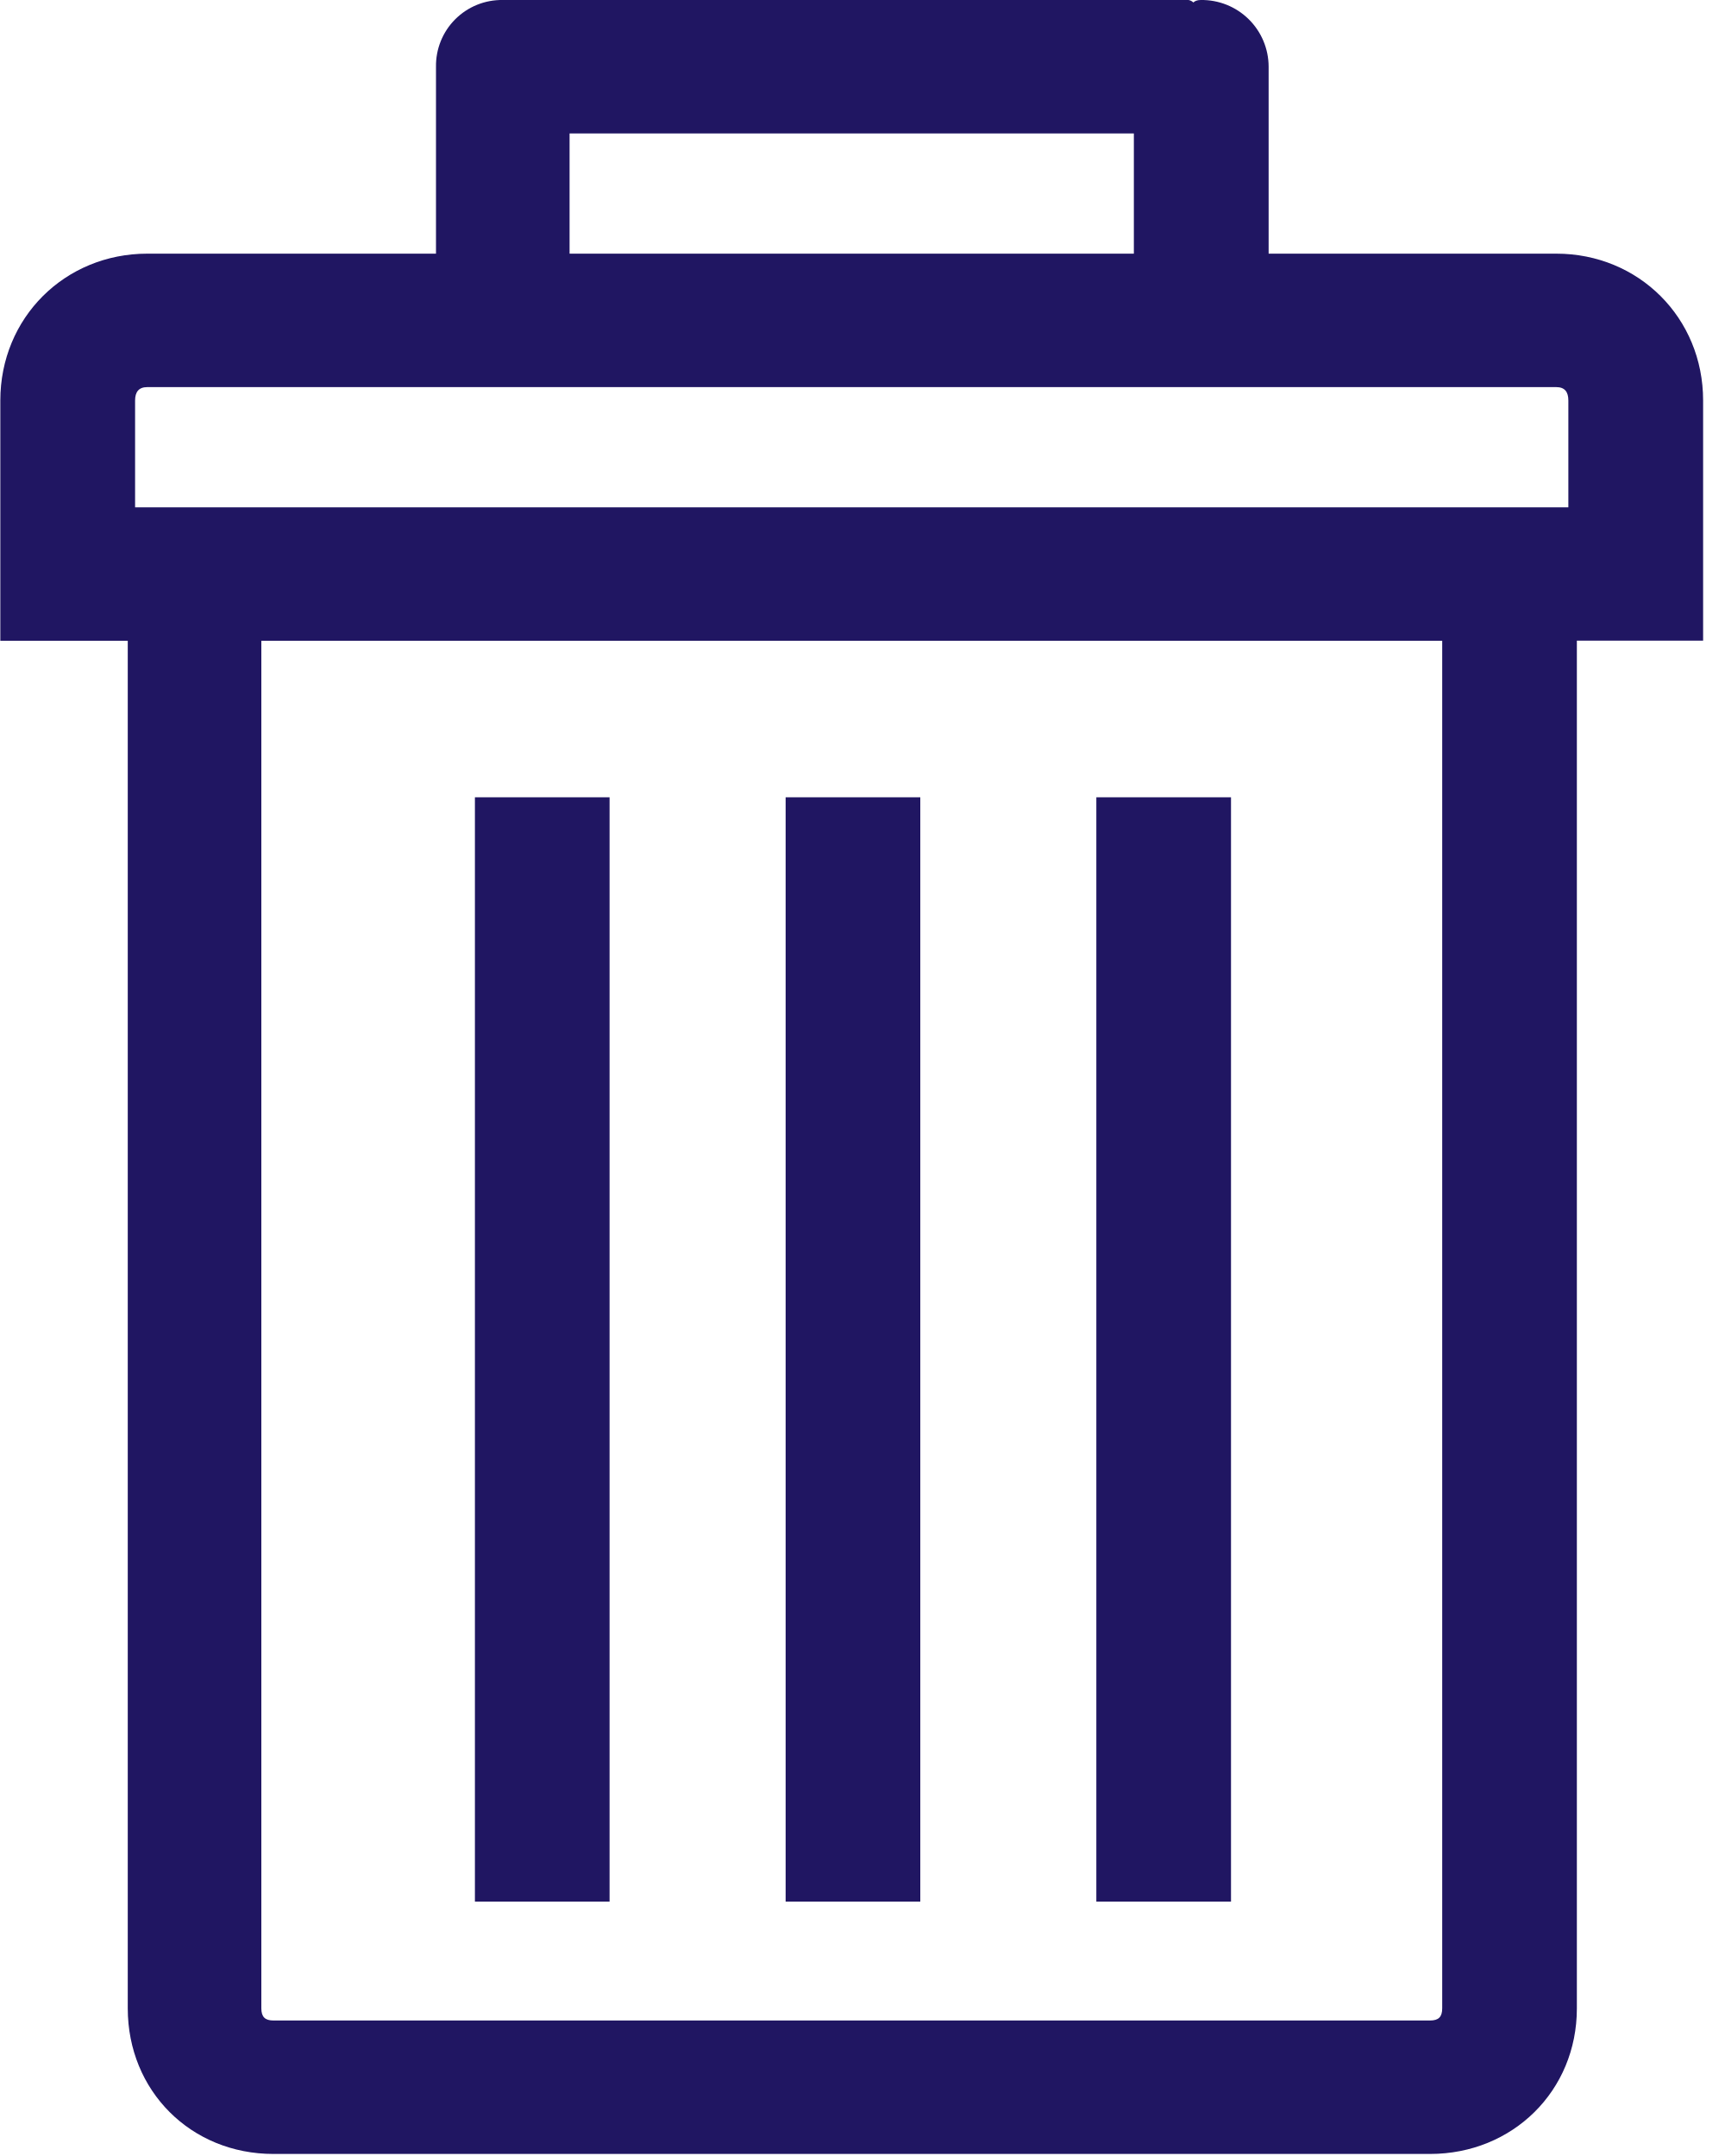
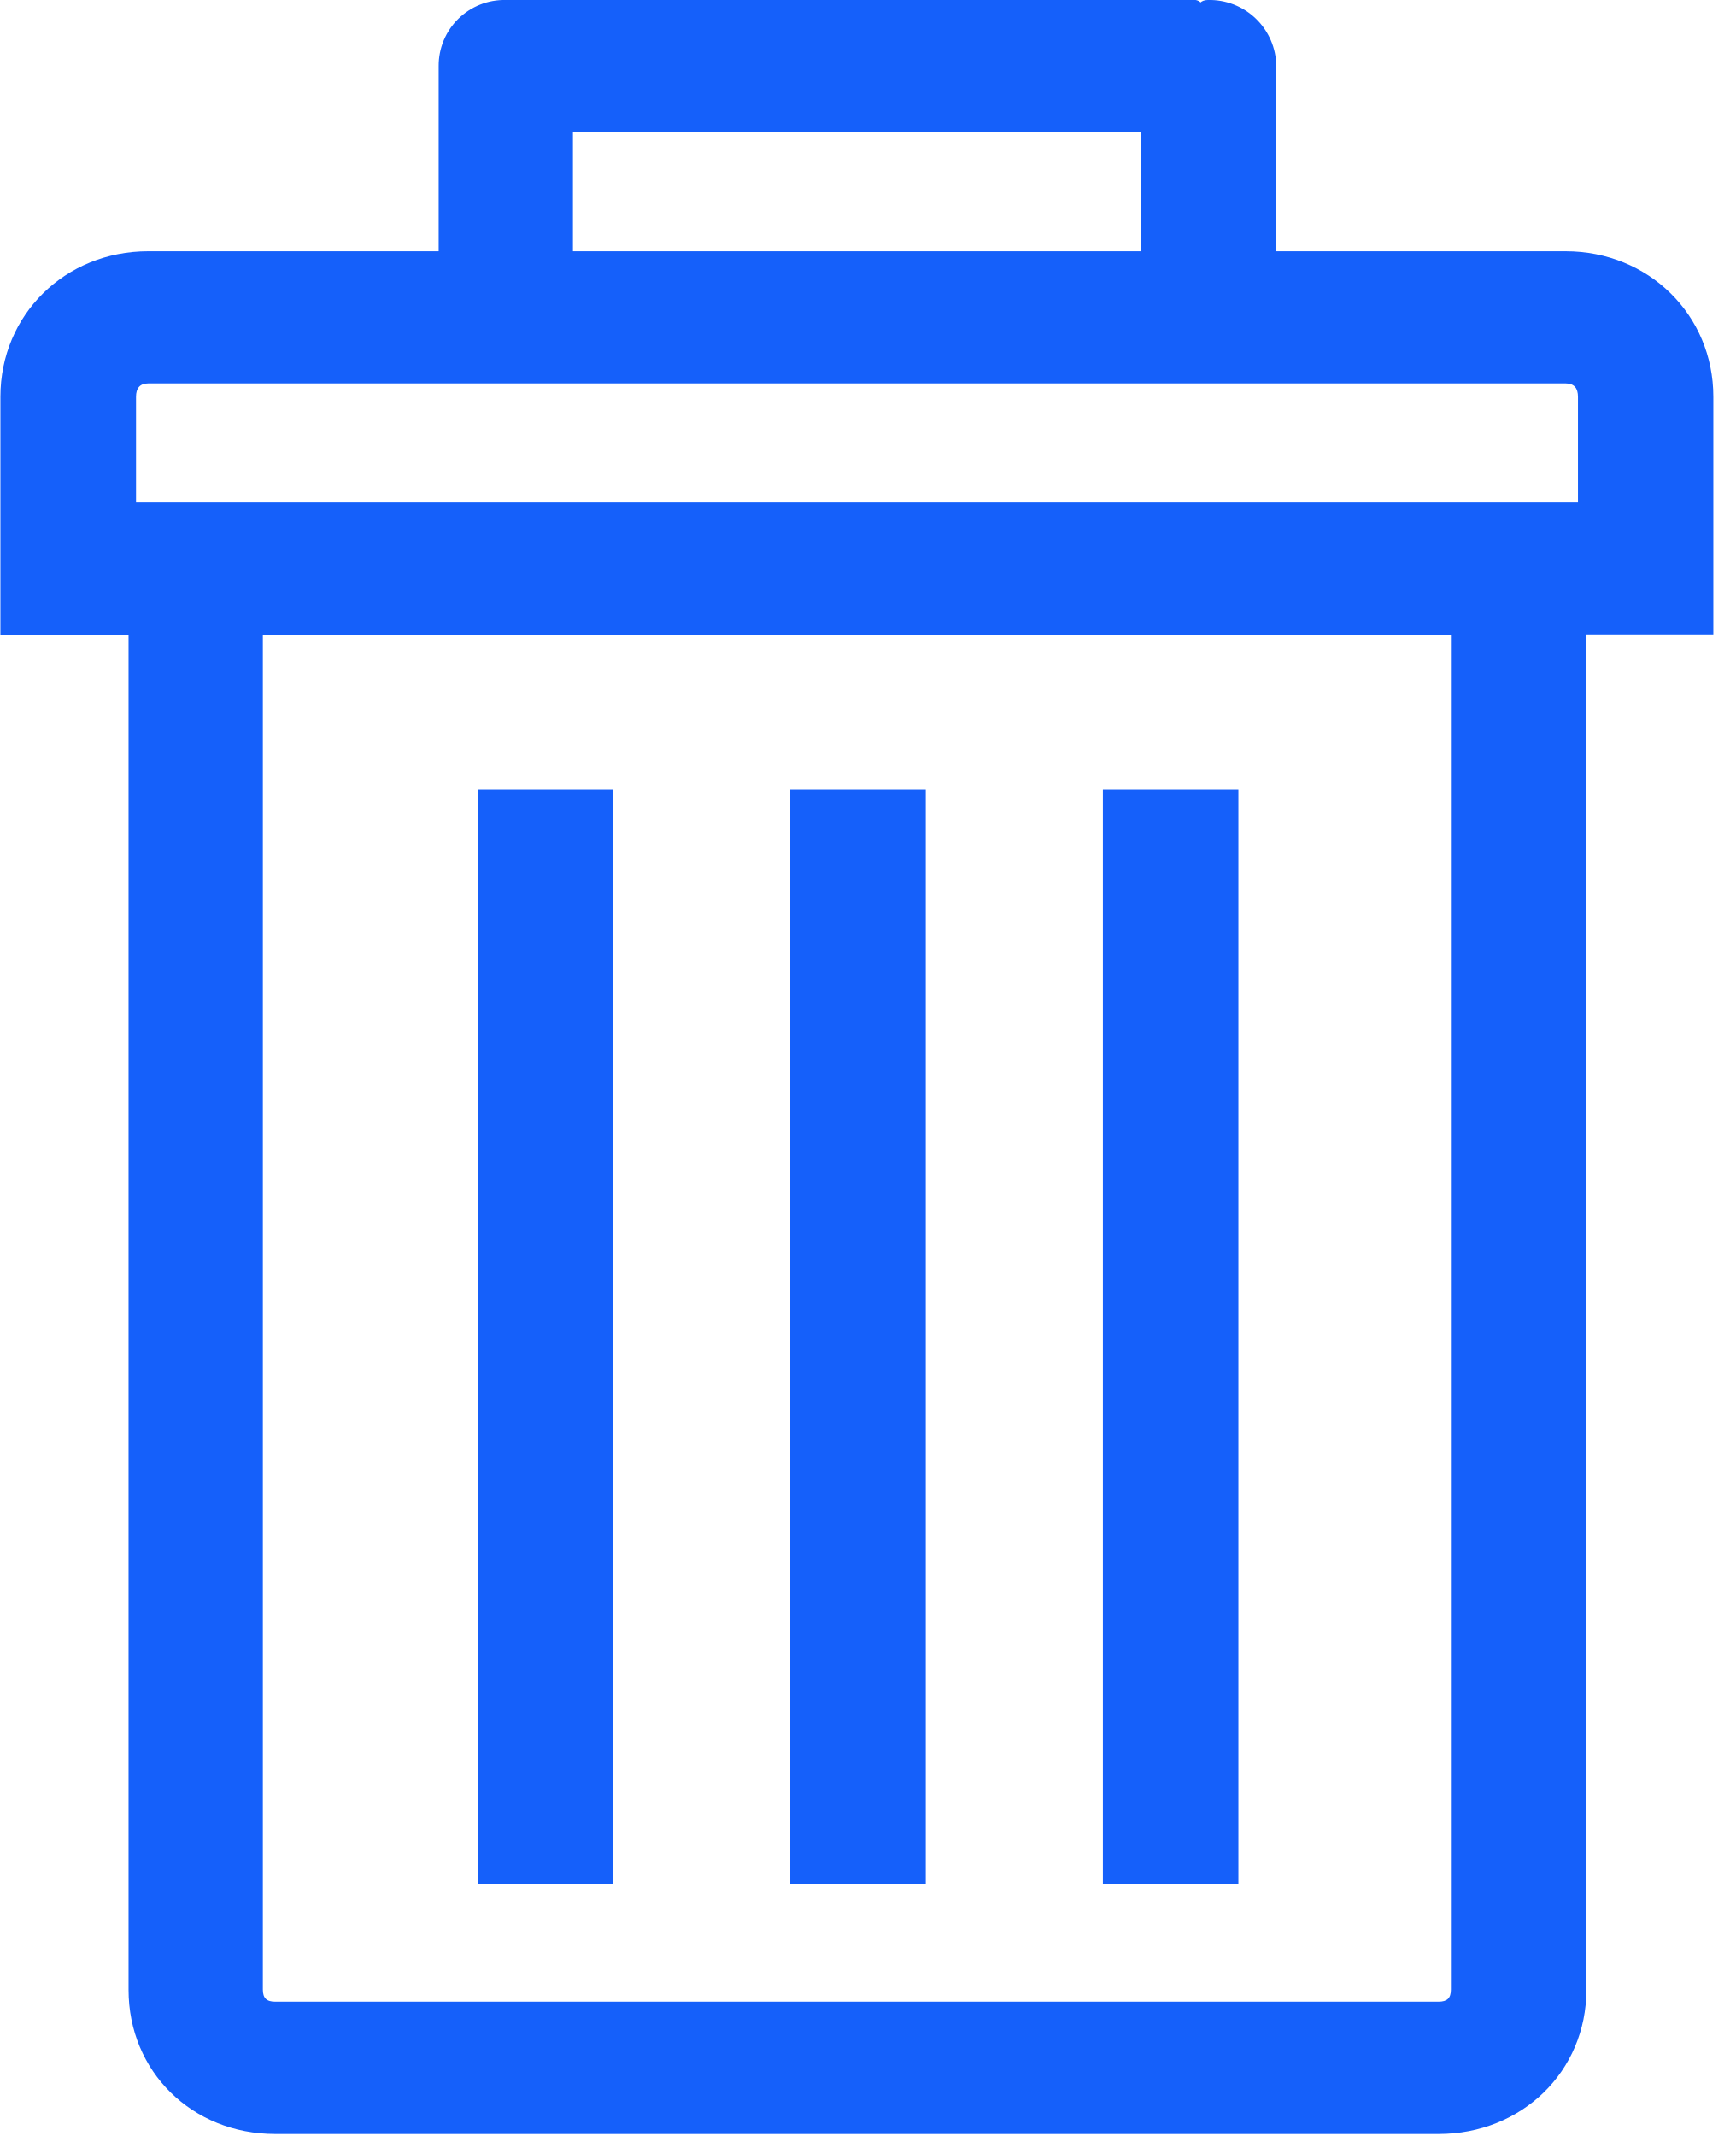
- <svg xmlns="http://www.w3.org/2000/svg" width="16" height="20" viewBox="0 0 16 20">
-   <g fill="#201662" fill-rule="evenodd">
-     <path fill-rule="nonzero" d="M14.435 2.353h-2.668V.619a.62.62 0 0 0-.63-.619c-.034 0-.057.011-.068.023A.086.086 0 0 0 11.024 0H4.664a.61.61 0 0 0-.62.62v1.733H1.367C.6 2.353.003 2.949.003 3.715v2.229h1.182V18.63c0 .766.586 1.351 1.351 1.351h10.728c.766 0 1.362-.585 1.362-1.35V5.943h1.171V3.715c0-.766-.597-1.362-1.362-1.362zM5.283 1.238h5.234v1.115H5.283V1.238zm8.094 17.392c0 .08-.034.113-.113.113H2.536c-.078 0-.112-.034-.112-.113V5.944h10.953V18.63zm1.17-13.924H1.253v-.991c0-.079.034-.124.113-.124h13.069c.079 0 .112.045.112.124v.99z" />
-     <path d="M10.169 7.396h1.249V17.64h-1.249zM7.287 7.396h1.249V17.64H7.287zM4.405 7.396h1.249V17.64H4.405z" />
+ <svg xmlns="http://www.w3.org/2000/svg" width="13" height="16" viewBox="0 0 13 16">
+   <g fill="#1560FA" fill-rule="evenodd">
+     <path fill-rule="nonzero" d="M11.728 1.882H9.561V.495A.5.5 0 0 0 9.048 0c-.027 0-.045.009-.054.018A.07.07 0 0 0 8.957 0H3.789a.492.492 0 0 0-.503.495v1.387H1.11c-.623 0-1.107.477-1.107 1.09v1.783h.96v10.15c0 .612.476 1.08 1.098 1.08h8.716c.622 0 1.107-.468 1.107-1.08V4.754h.951V2.972c0-.613-.485-1.09-1.107-1.09zM4.292.991h4.253v.891H4.292V.991zm6.577 13.913c0 .063-.028.09-.092.09H2.061c-.064 0-.092-.027-.092-.09V4.755h8.9v10.15zm.95-11.14H1.019v-.792c0-.063.028-.1.092-.1h10.618c.064 0 .092.037.092.1v.792z" />
+     <path d="M8.262 5.917h1.015v8.195H8.262zM5.92 5.917h1.015v8.195H5.92zM3.579 5.917h1.015v8.195H3.579z" />
  </g>
</svg>
